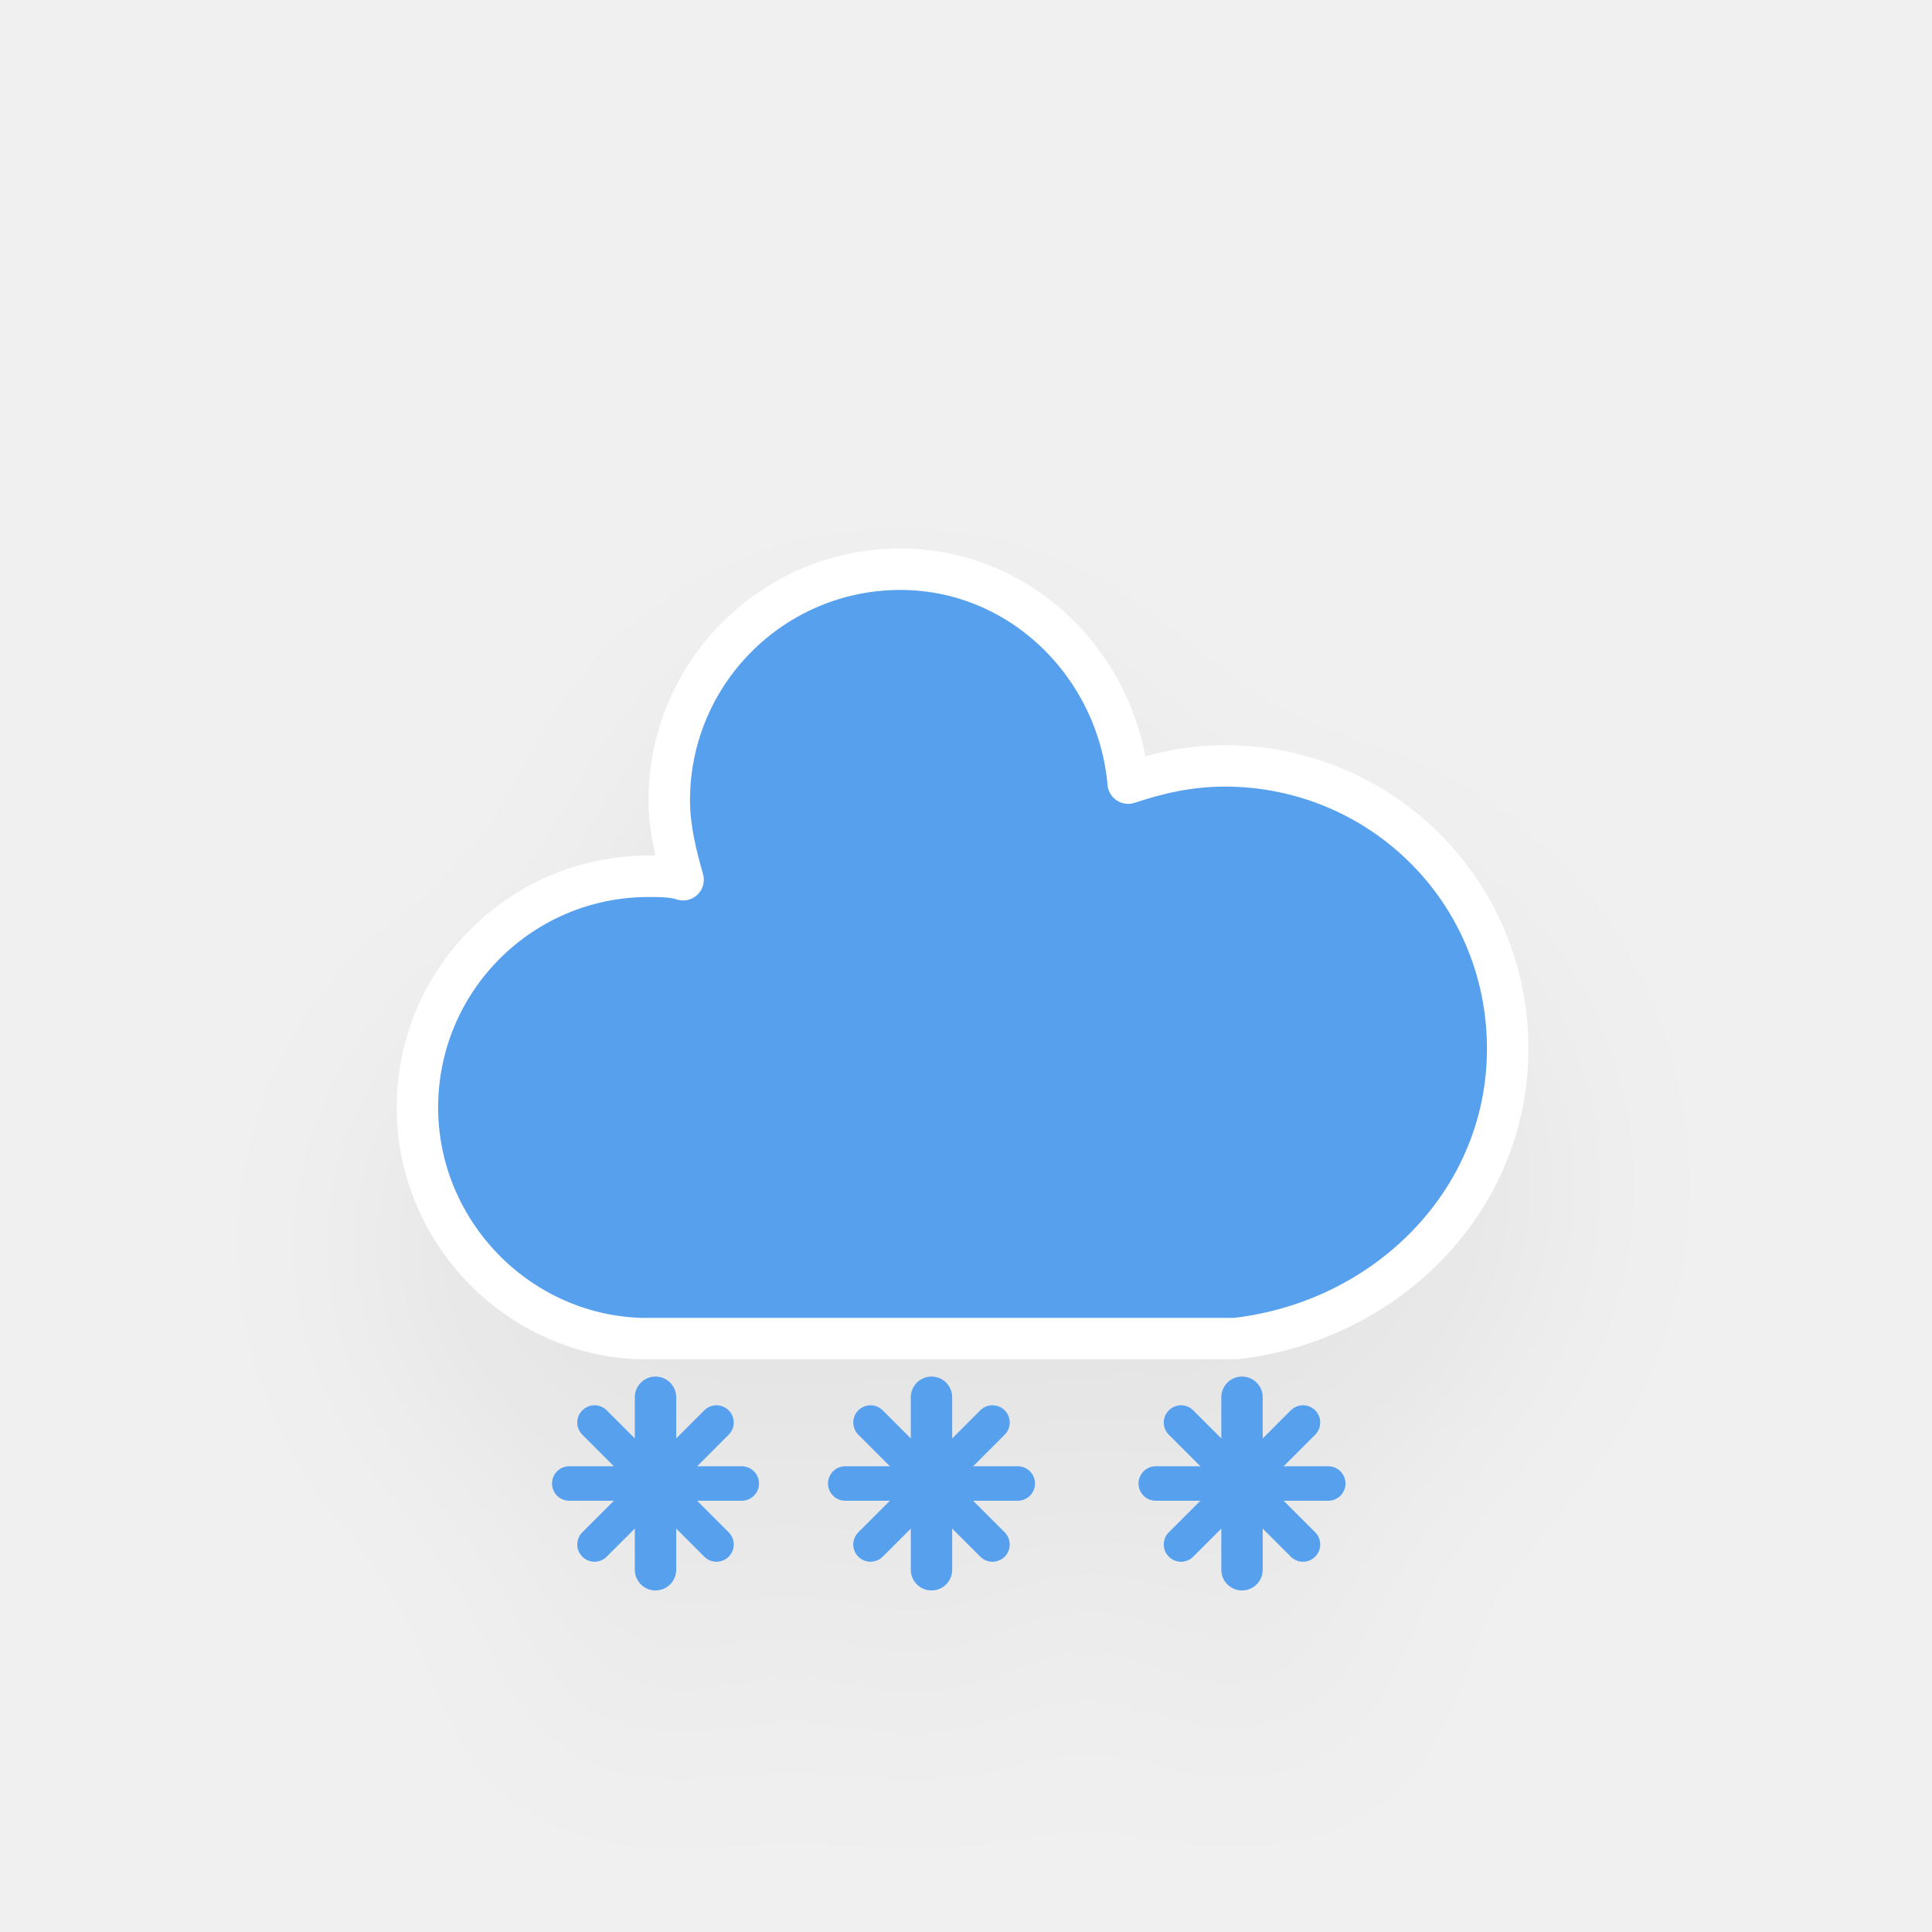
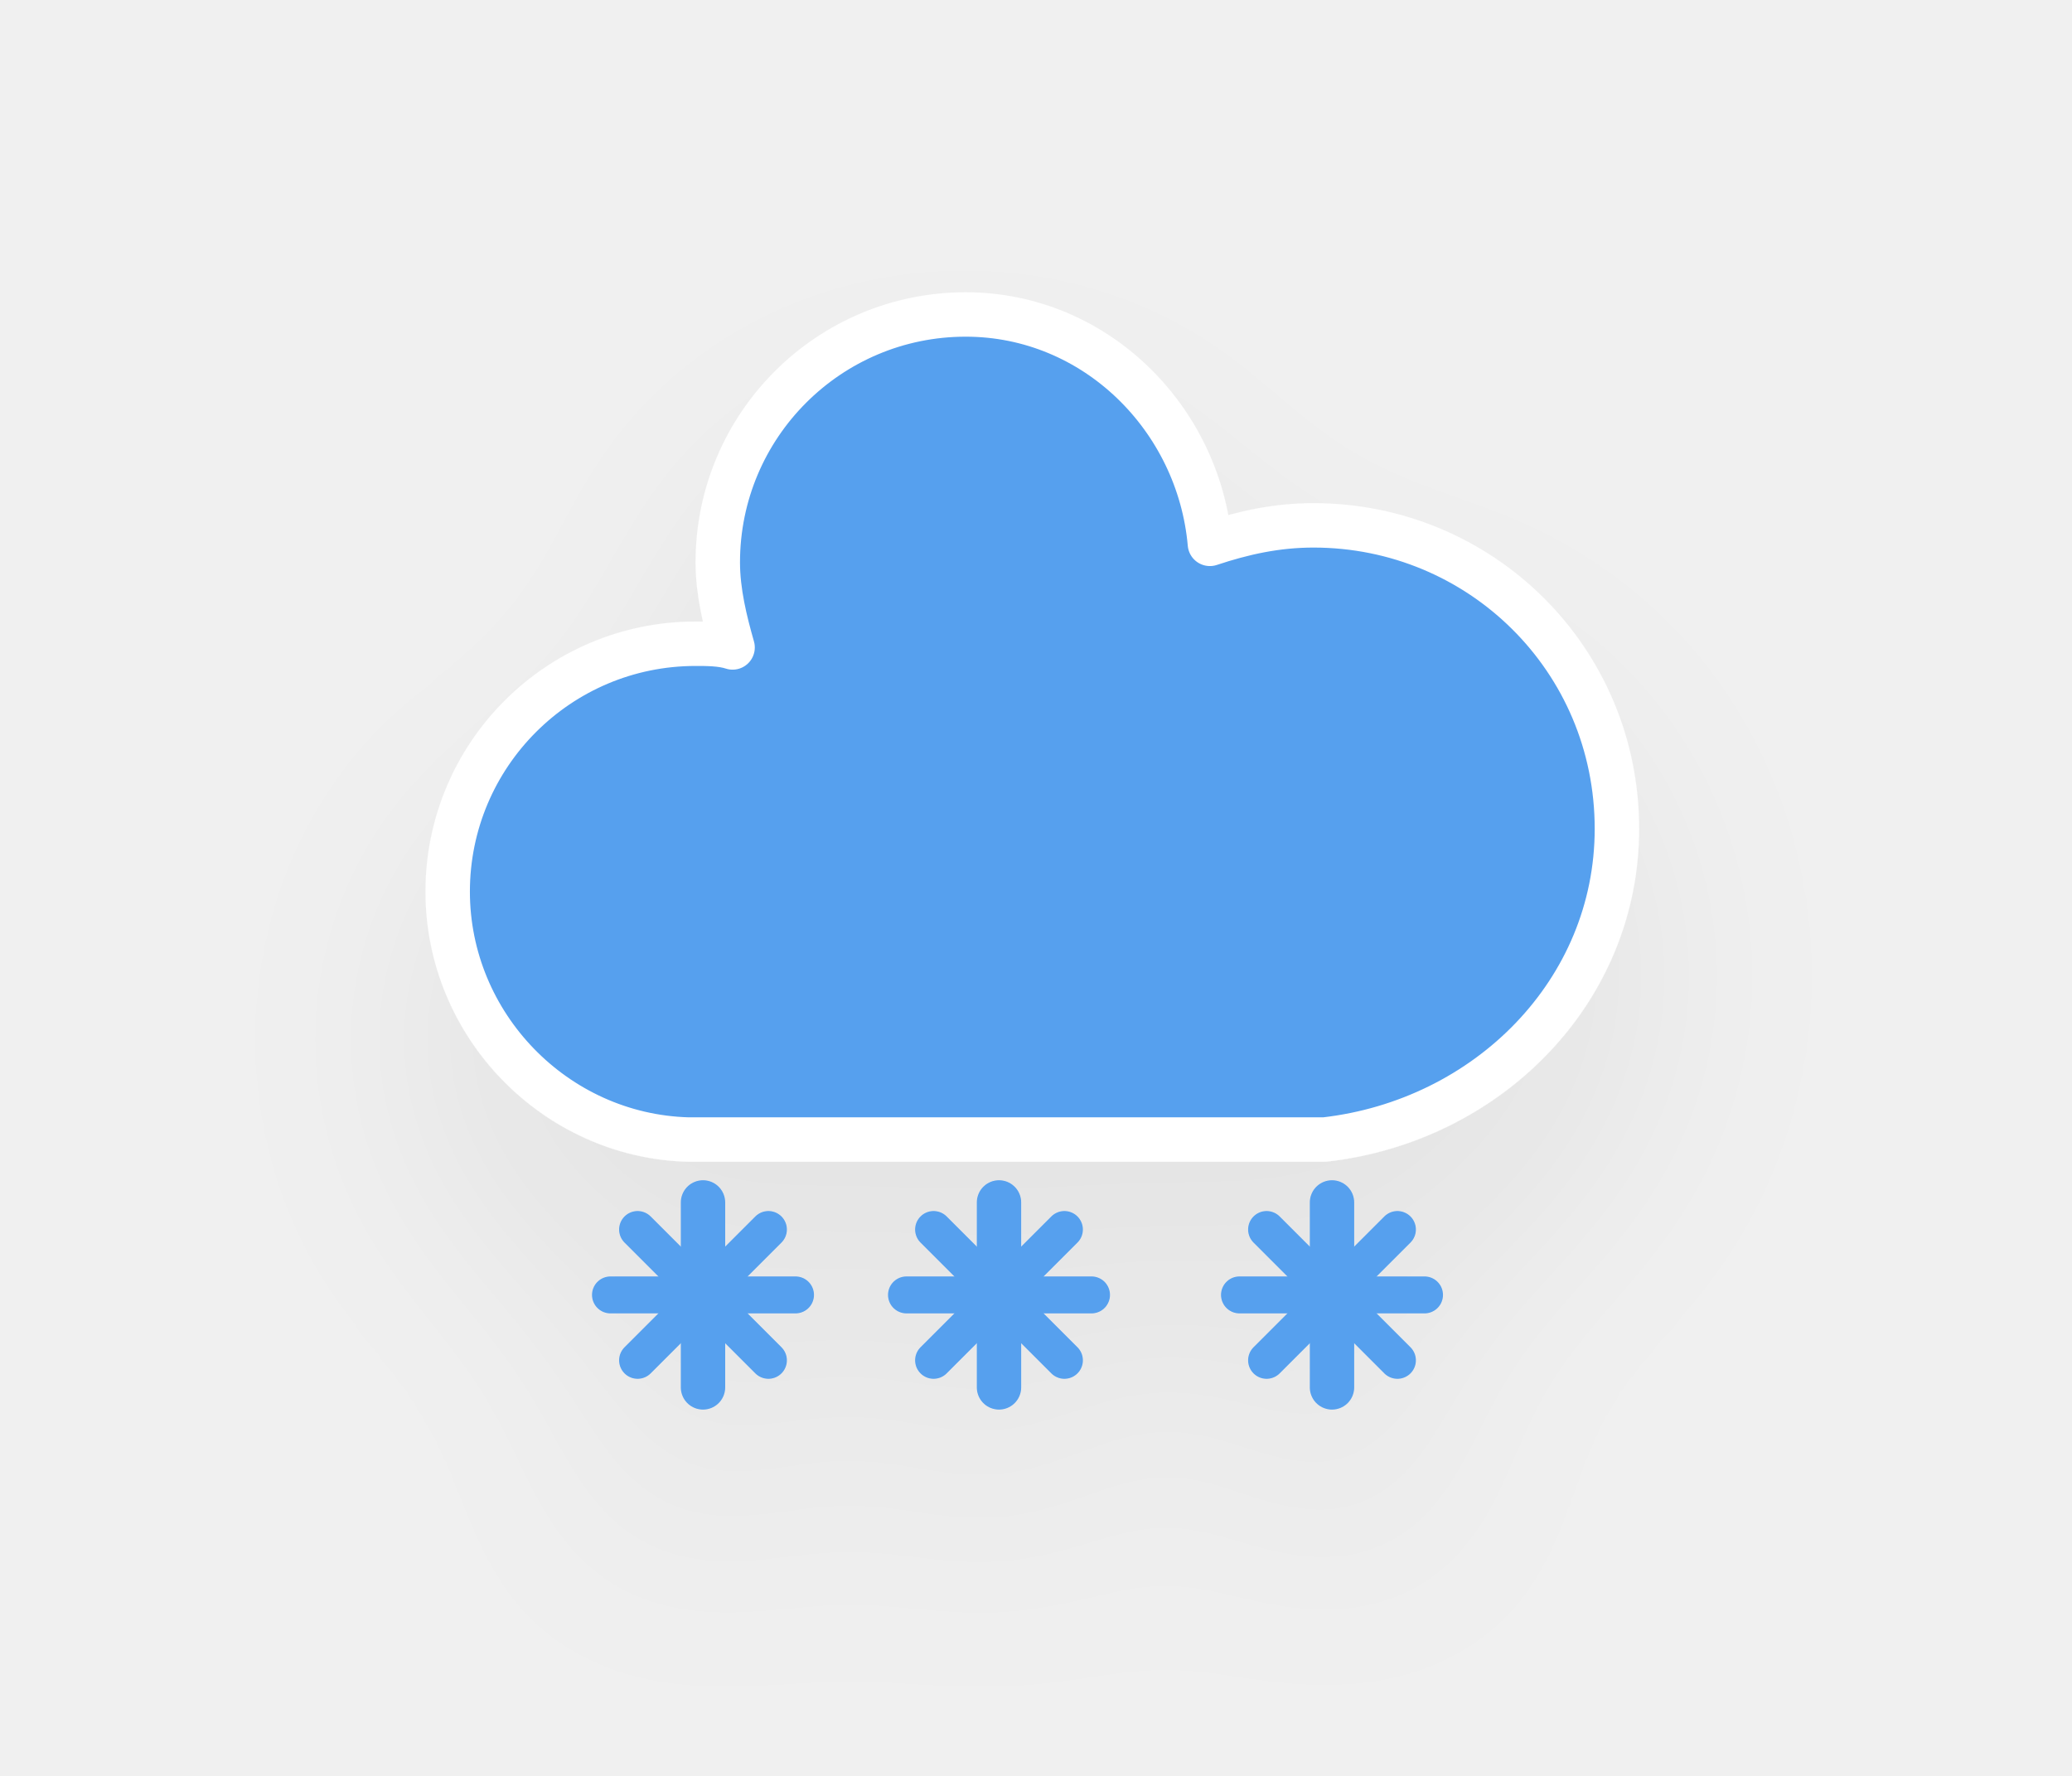
- <svg xmlns="http://www.w3.org/2000/svg" width="56" height="56" version="1.1">
+ <svg xmlns="http://www.w3.org/2000/svg" width="56" height="48" version="1.1">
  <defs>
    <filter id="blur" x="-.247" y="-.269" width="1.494" height="1.676">
      <feGaussianBlur in="SourceAlpha" stdDeviation="3" />
      <feOffset dx="0" dy="4" result="offsetblur" />
      <feComponentTransfer>
        <feFuncA slope="0.05" type="linear" />
      </feComponentTransfer>
      <feMerge>
        <feMergeNode />
        <feMergeNode in="SourceGraphic" />
      </feMerge>
    </filter>
  </defs>
-   <g transform="translate(-4 -4)" filter="url(#blur)">
+   <g transform="translate(-4,-12)" filter="url(#blur)">
    <g transform="translate(20,10)">
      <g class="am-weather-cloud-2">
        <path transform="translate(-20,-11)" d="m47.7 35.4c0-4.6-3.7-8.2-8.2-8.2-1 0-1.9 0.2-2.8 0.5-0.3-3.4-3.1-6.2-6.6-6.2-3.7 0-6.7 3-6.7 6.7 0 0.8 0.2 1.6 0.4 2.3-0.3-0.1-0.7-0.1-1-0.1-3.7 0-6.7 3-6.7 6.7 0 3.6 2.9 6.6 6.5 6.7h17.2c4.4-0.5 7.9-4 7.9-8.4z" fill="#57a0ee" stroke="#fff" stroke-linejoin="round" stroke-width="1.2" />
      </g>
      <g class="am-weather-snow-1">
        <g transform="translate(3,28)" fill="none" stroke="#57a0ee" stroke-linecap="round">
          <line transform="translate(0,9)" y1="-2.5" y2="2.5" stroke-width="1.2" />
-           <line transform="rotate(45 -10.864 4.5)" y1="-2.5" y2="2.5" />
+           <line transform="rotate(45,-10.864,4.5)" y1="-2.5" y2="2.5" />
          <line transform="rotate(90,-4.5,4.5)" y1="-2.5" y2="2.5" />
-           <line transform="rotate(135 -1.864 4.5)" y1="-2.5" y2="2.5" />
+           <line transform="rotate(135,-1.864,4.5)" y1="-2.5" y2="2.5" />
        </g>
      </g>
      <g class="am-weather-snow-2">
        <g transform="translate(11,28)" fill="none" stroke="#57a0ee" stroke-linecap="round">
          <line transform="translate(0,9)" y1="-2.5" y2="2.5" stroke-width="1.2" />
-           <line transform="rotate(45 -10.864 4.5)" y1="-2.5" y2="2.5" />
+           <line transform="rotate(45,-10.864,4.5)" y1="-2.5" y2="2.5" />
          <line transform="rotate(90,-4.5,4.5)" y1="-2.5" y2="2.5" />
-           <line transform="rotate(135 -1.864 4.5)" y1="-2.5" y2="2.5" />
+           <line transform="rotate(135,-1.864,4.5)" y1="-2.5" y2="2.5" />
        </g>
      </g>
      <g class="am-weather-snow-3">
        <g transform="translate(20,28)" fill="none" stroke="#57a0ee" stroke-linecap="round">
          <line transform="translate(0,9)" y1="-2.5" y2="2.5" stroke-width="1.2" />
-           <line transform="rotate(45 -10.864 4.5)" y1="-2.5" y2="2.5" />
+           <line transform="rotate(45,-10.864,4.5)" y1="-2.5" y2="2.5" />
          <line transform="rotate(90,-4.5,4.5)" y1="-2.5" y2="2.5" />
-           <line transform="rotate(135 -1.864 4.5)" y1="-2.5" y2="2.5" />
+           <line transform="rotate(135,-1.864,4.5)" y1="-2.5" y2="2.5" />
        </g>
      </g>
    </g>
  </g>
</svg>
